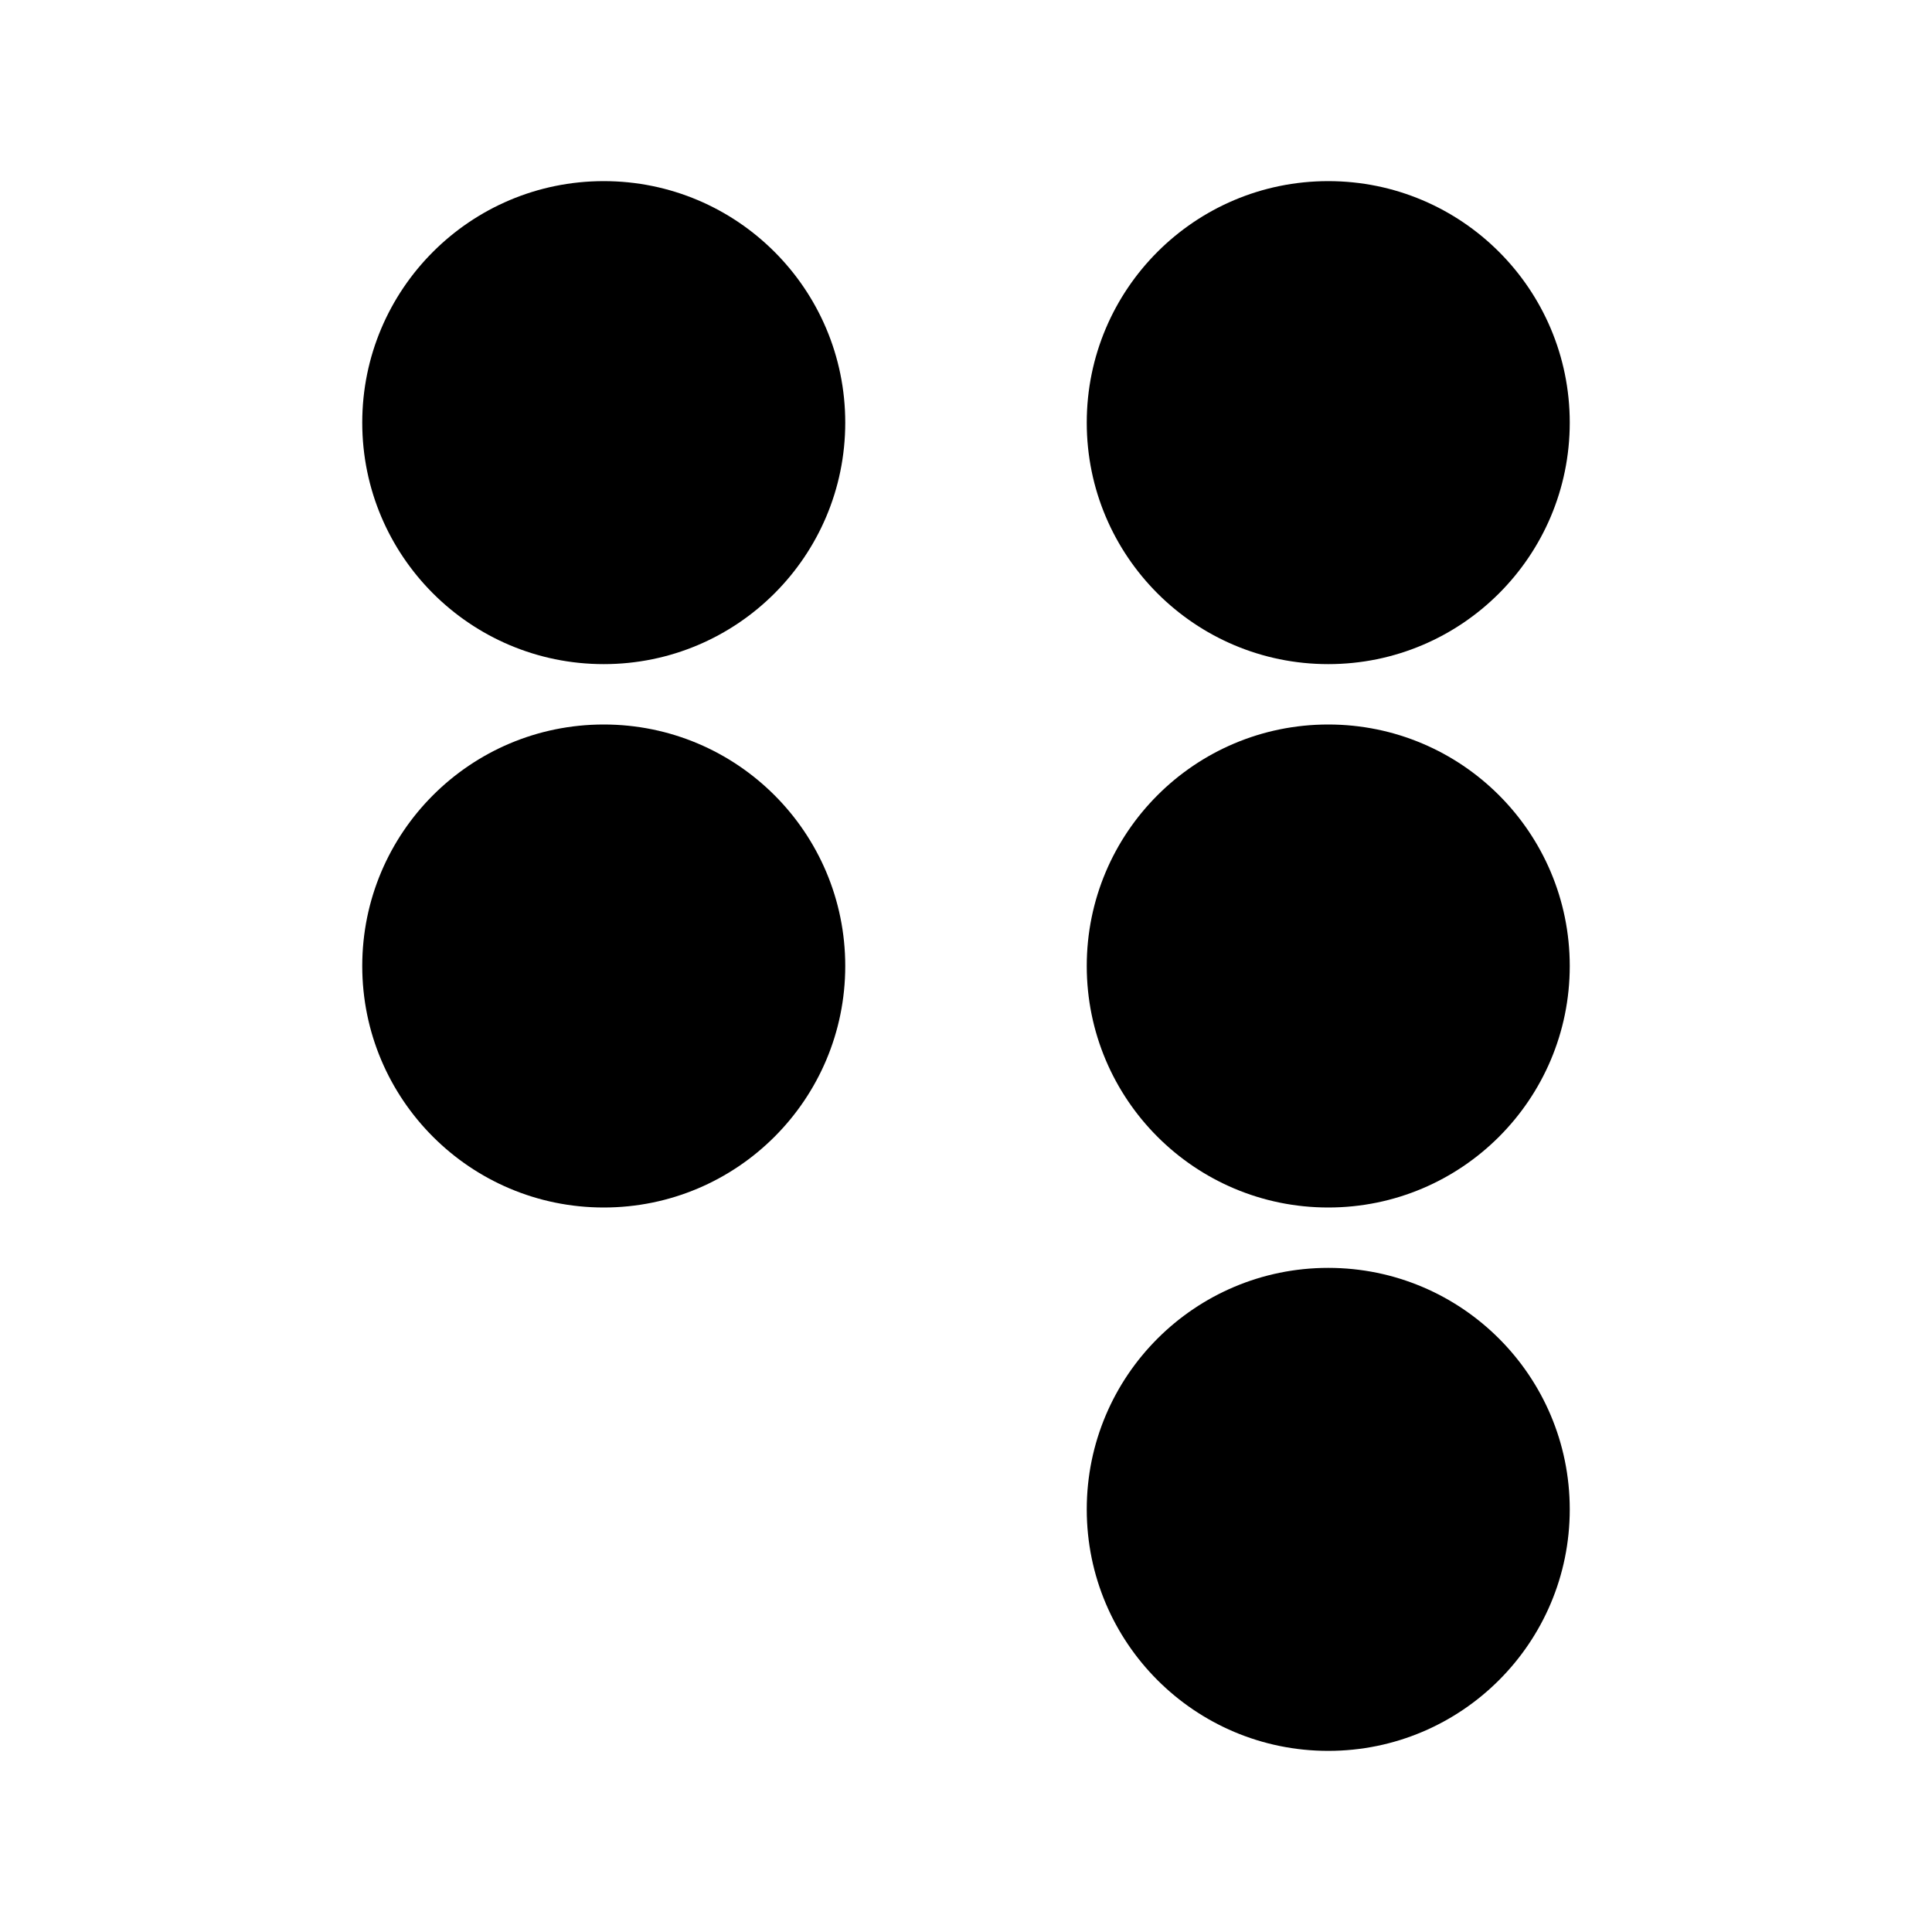
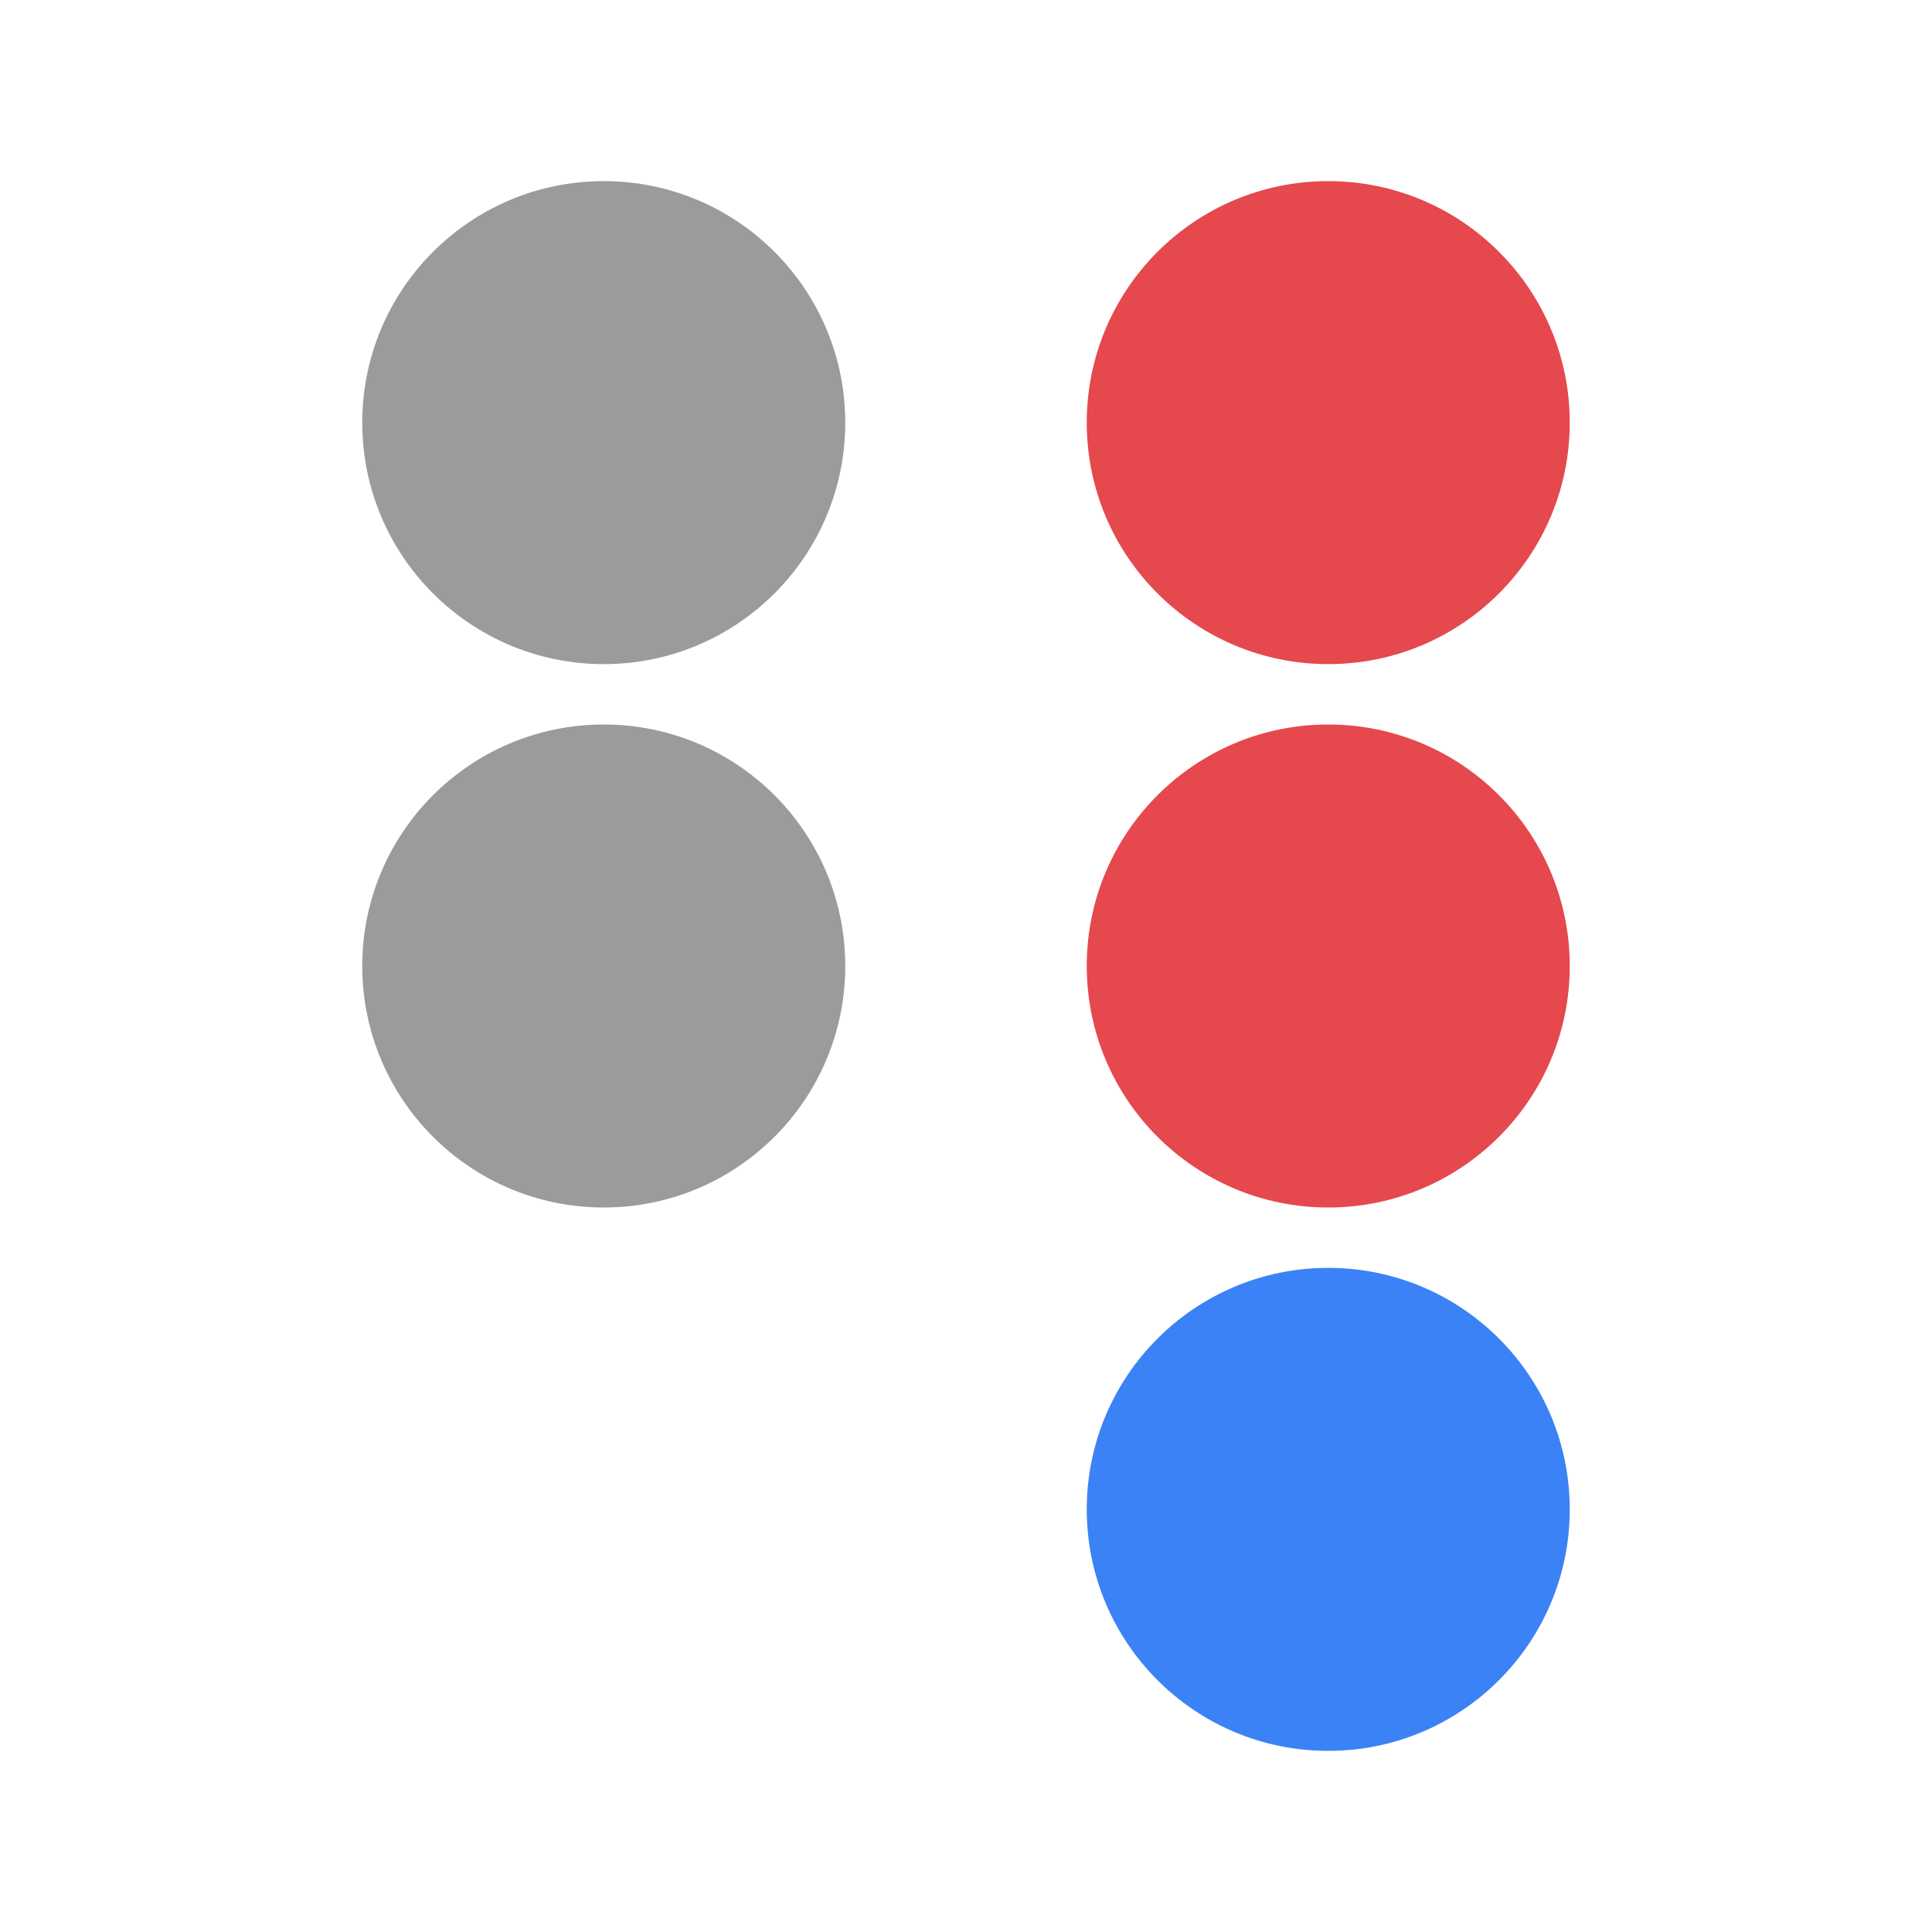
<svg xmlns="http://www.w3.org/2000/svg" viewBox="0 0 512 512" width="512" height="512">
-   <style>
-     svg { --newer: "red"; --older: "grey"; --orphan: "blue"; }
-   </style>
-   <circle cx="160" cy="112" r="64" fill="older" />
-   <circle cx="160" cy="256" r="64" fill="older" />
-   <circle cx="352" cy="112" r="64" fill="newer" />
-   <circle cx="352" cy="256" r="64" fill="newer" />
-   <circle cx="352" cy="400" r="64" fill="orphan" />
+   <circle cx="160" cy="112" r="64" fill="#9b9b9b" />
+   <circle cx="160" cy="256" r="64" fill="#9b9b9b" />
+   <circle cx="352" cy="112" r="64" fill="#e5484d" />
+   <circle cx="352" cy="256" r="64" fill="#e5484d" />
+   <circle cx="352" cy="400" r="64" fill="#3b82f6" />
</svg>
